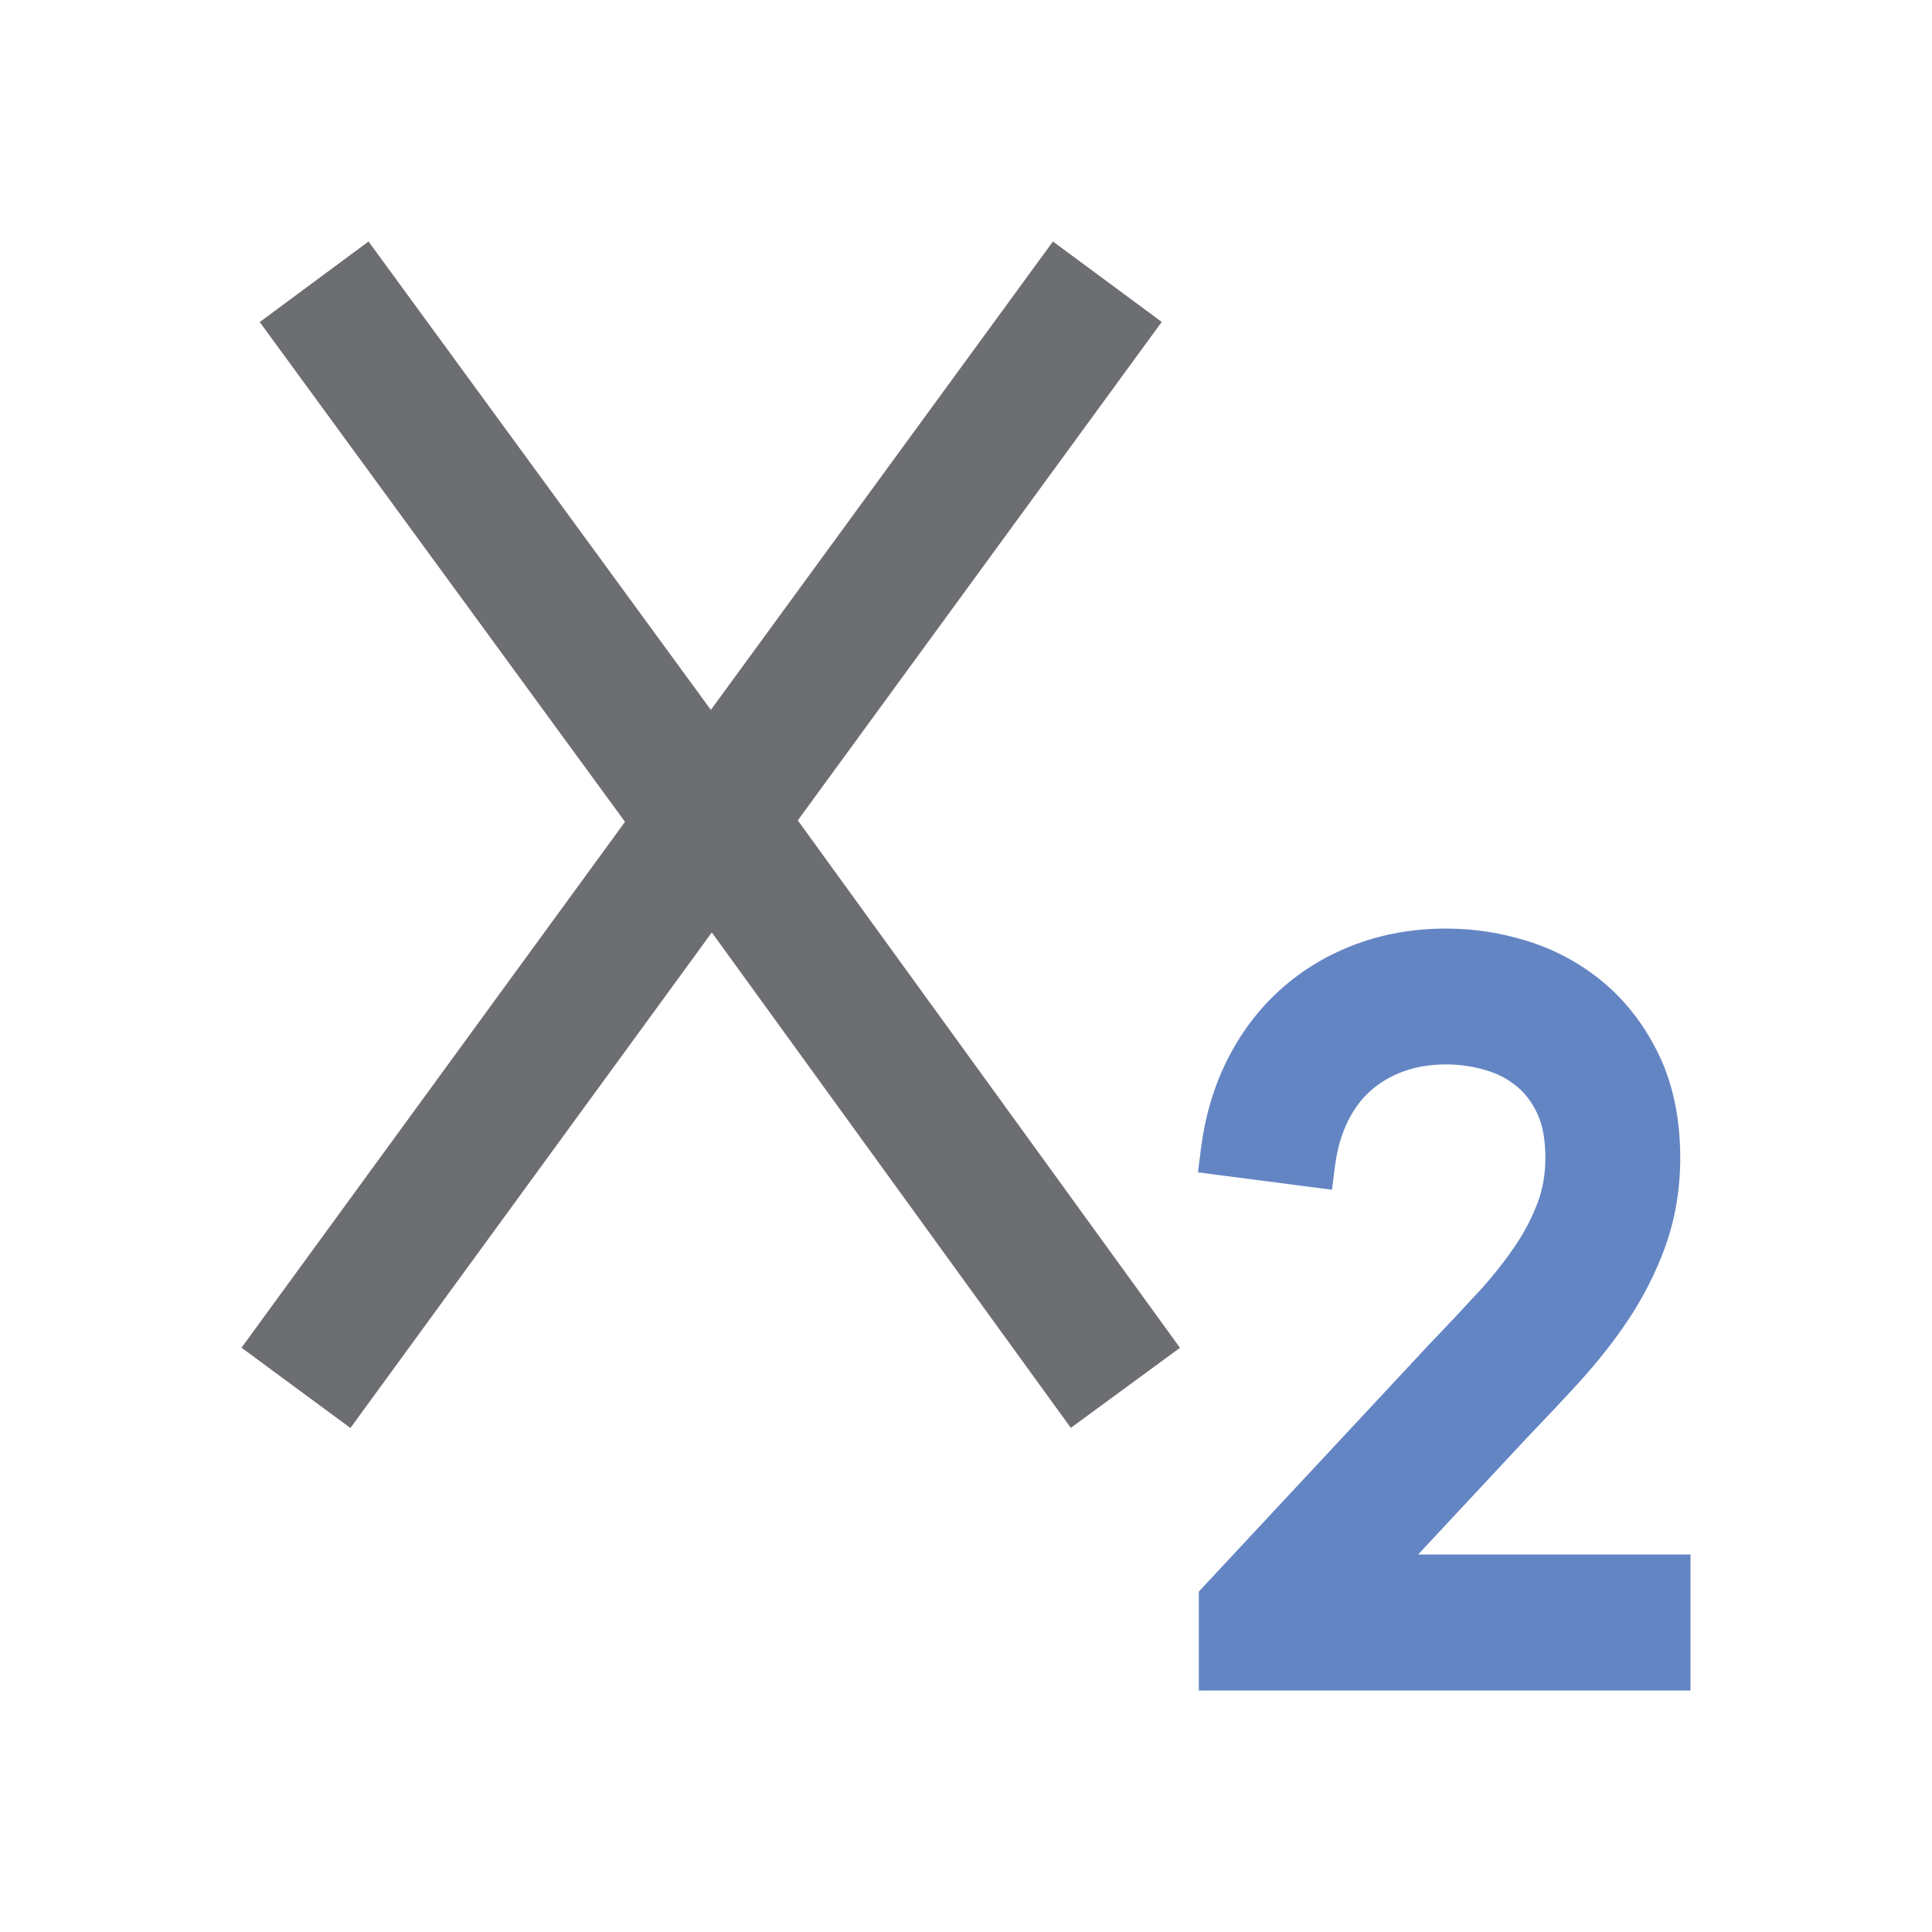
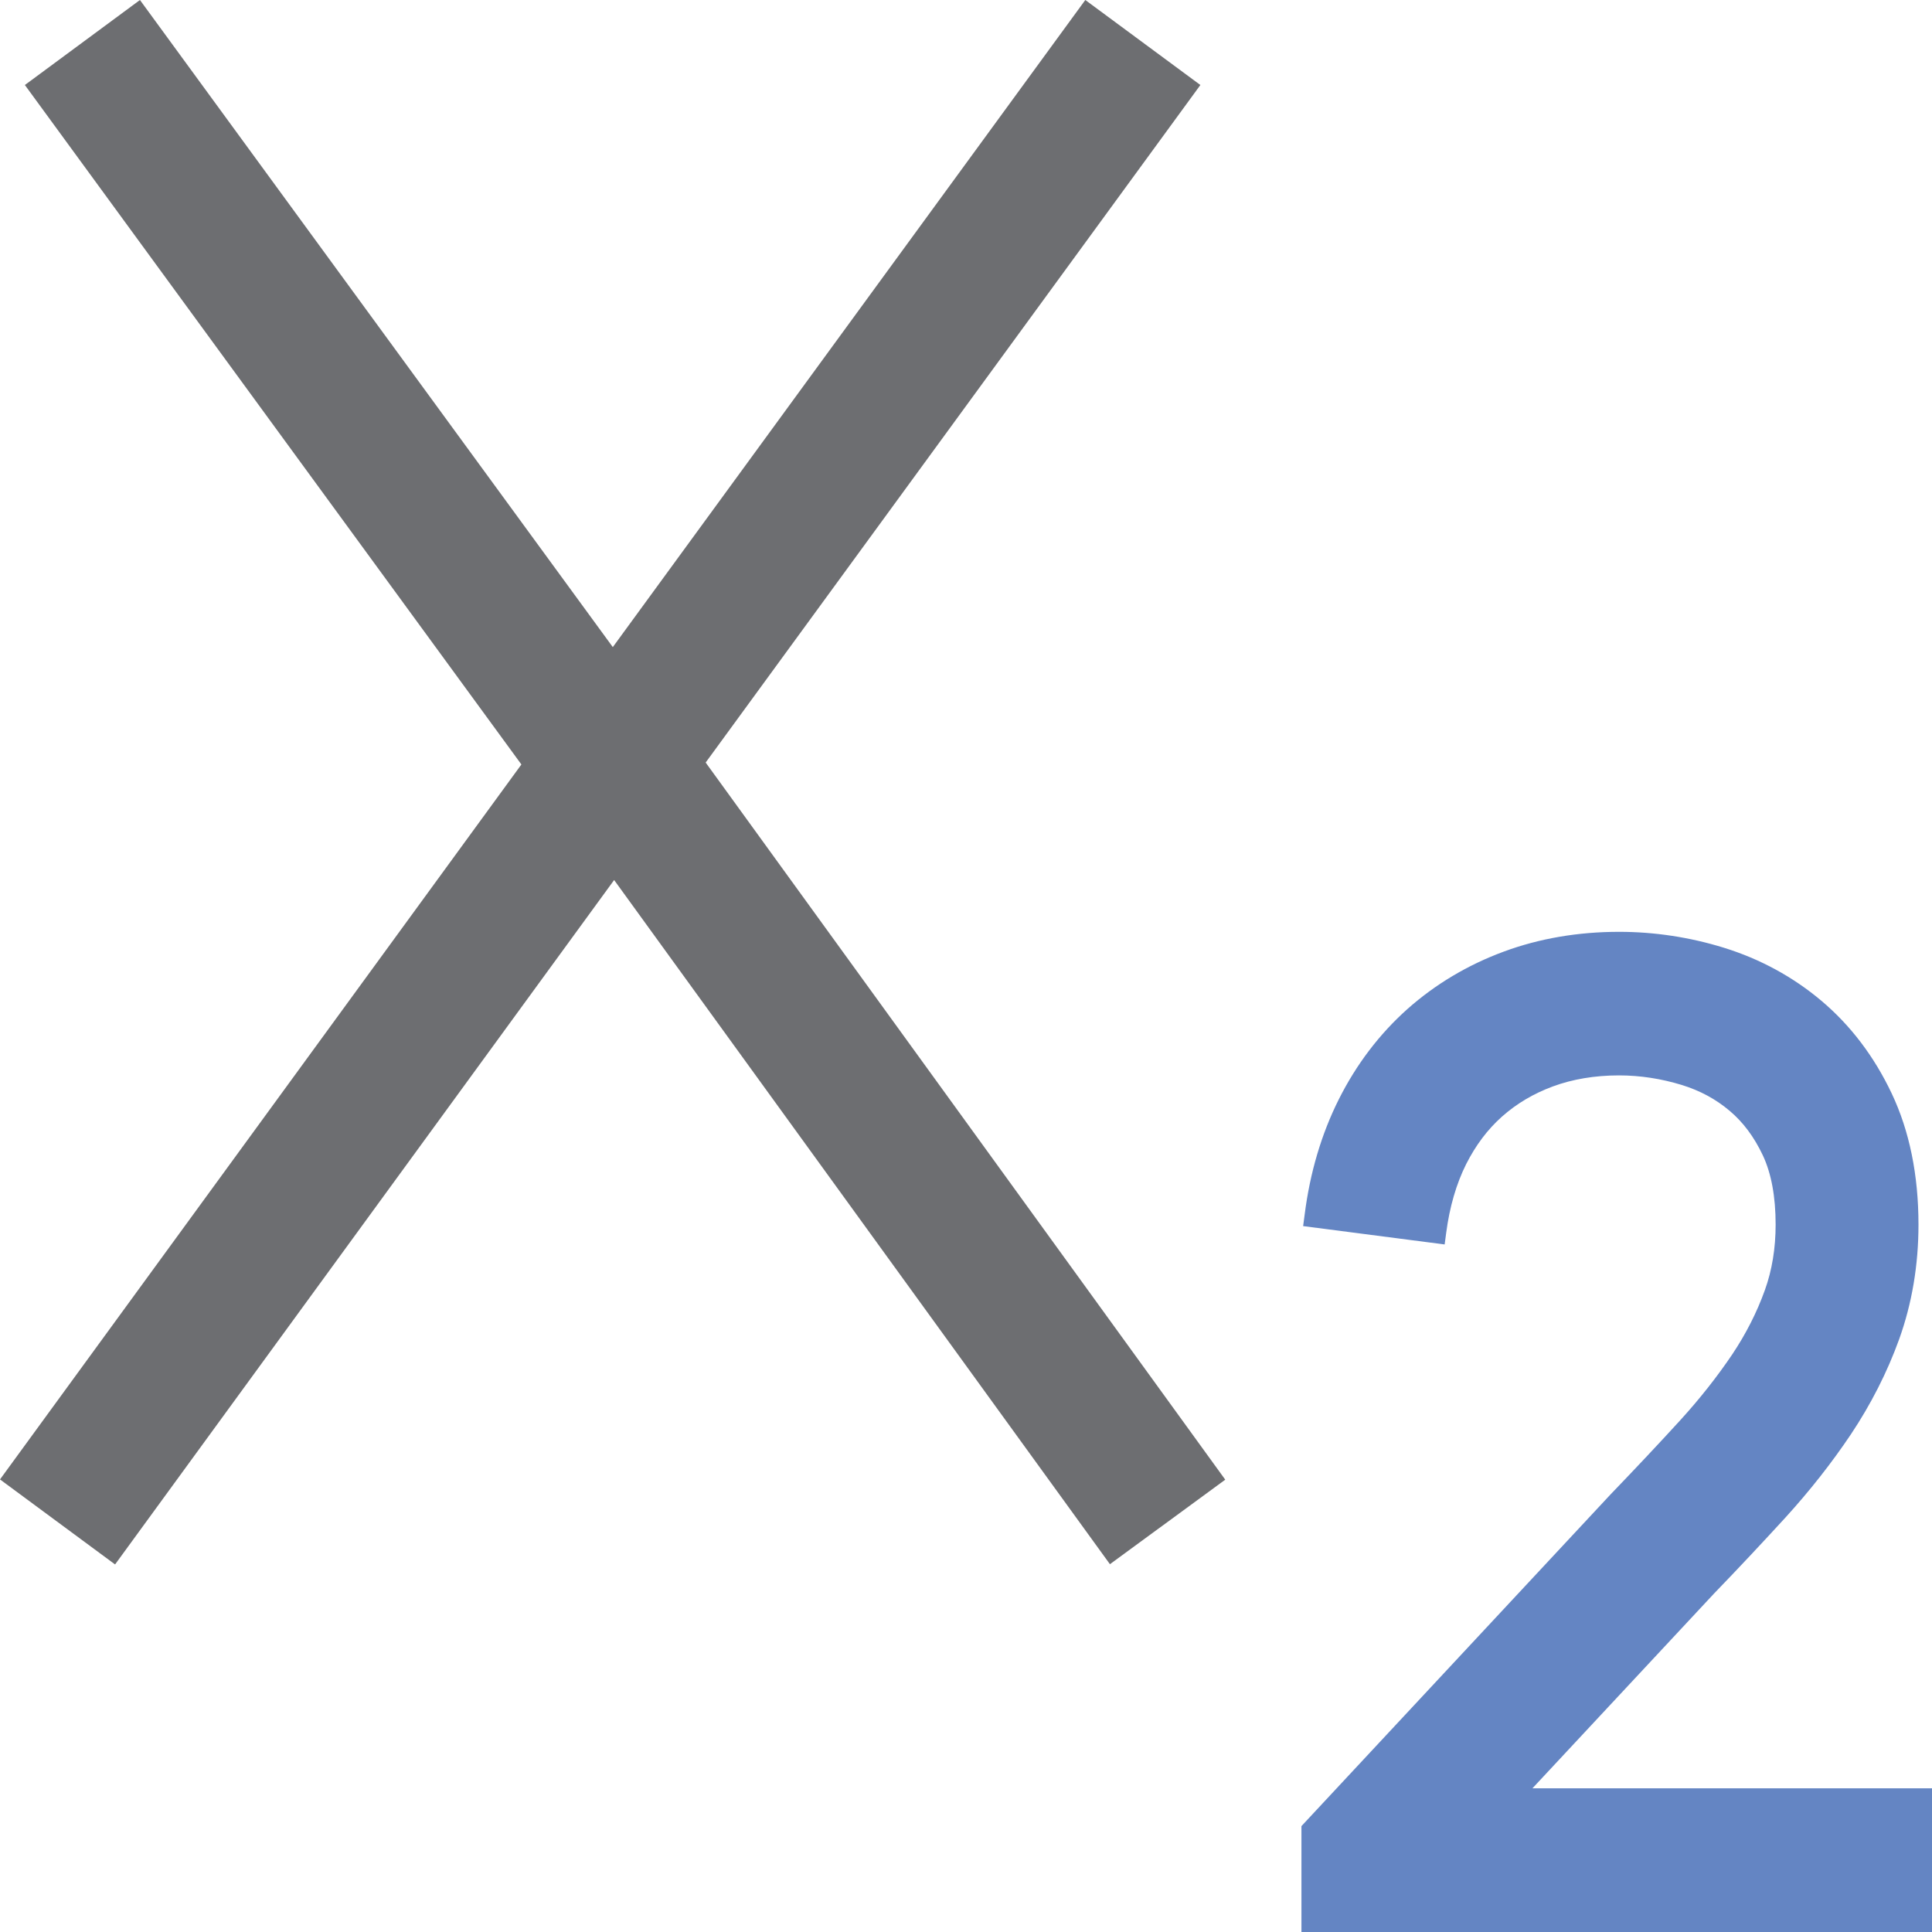
<svg xmlns="http://www.w3.org/2000/svg" version="1.1" id="Layer_1" x="0px" y="0px" width="16px" height="16px" viewBox="0 0 16 16" enable-background="new 0 0 16 16" xml:space="preserve">
  <g id="icon">
-     <polygon points="2,11.161 5.176,6.806 2.151,2.667 3.052,2 5.887,5.879 8.72,2 9.621,2.666 6.607,6.794 9.772,11.162 8.868,11.825 5.895,7.722 2.902,11.826" fill="#6D6E71" stroke-linejoin="miter" />
-     <path d="M9.928,14v-0.819l1.905,-2.044c0.147,-0.153,0.288,-0.303,0.42,-0.447c0.115,-0.126,0.217,-0.255,0.303,-0.385c0.077,-0.115,0.139,-0.237,0.184,-0.361c0.038,-0.106,0.058,-0.224,0.058,-0.353c0,-0.151,-0.022,-0.274,-0.065,-0.365c-0.045,-0.096,-0.1,-0.17,-0.168,-0.226c-0.072,-0.06,-0.152,-0.104,-0.247,-0.133c-0.112,-0.035,-0.227,-0.052,-0.342,-0.052c-0.131,0,-0.251,0.02,-0.356,0.059c-0.103,0.038,-0.191,0.09,-0.268,0.158c-0.076,0.067,-0.137,0.149,-0.188,0.25c-0.053,0.107,-0.09,0.233,-0.108,0.373l-0.025,0.198l-1.11,-0.144l0.025,-0.198c0.034,-0.267,0.107,-0.514,0.218,-0.734c0.114,-0.228,0.264,-0.425,0.446,-0.587c0.18,-0.161,0.39,-0.286,0.623,-0.372c0.229,-0.085,0.479,-0.128,0.742,-0.128c0.227,0,0.452,0.034,0.67,0.102c0.237,0.073,0.451,0.19,0.637,0.346c0.19,0.16,0.344,0.363,0.459,0.603c0.116,0.244,0.174,0.53,0.174,0.849c0,0.26,-0.042,0.507,-0.125,0.737c-0.076,0.21,-0.179,0.413,-0.306,0.604c-0.118,0.177,-0.256,0.351,-0.408,0.518c-0.138,0.151,-0.284,0.306,-0.434,0.462l-0.898,0.963H14V14H9.928z" fill="#6485C3" />
+     <polygon points="0,12.252 4.318,6.331 0.206,0.704 1.159,0 5.075,5.359 8.988,0 9.941,0.704 5.844,6.315 10.147,12.254 9.192,12.954 5.086,7.288 0.953,12.956" fill="#6D6E71" stroke-linejoin="miter" />
+     <path d="M10.778,16v-0.877l2.56,-2.747c0.203,-0.211,0.397,-0.417,0.576,-0.613c0.163,-0.179,0.308,-0.363,0.432,-0.547c0.113,-0.169,0.204,-0.348,0.27,-0.532c0.059,-0.164,0.089,-0.346,0.089,-0.542c0,-0.233,-0.036,-0.425,-0.106,-0.574c-0.073,-0.154,-0.163,-0.274,-0.274,-0.368c-0.116,-0.098,-0.246,-0.168,-0.398,-0.215c-0.17,-0.052,-0.344,-0.079,-0.519,-0.079c-0.2,0,-0.384,0.031,-0.547,0.091c-0.162,0.06,-0.3,0.142,-0.422,0.25c-0.12,0.107,-0.217,0.236,-0.297,0.394c-0.082,0.164,-0.137,0.355,-0.165,0.567l-0.013,0.098l-1.172,-0.152l0.013,-0.098c0.044,-0.346,0.139,-0.665,0.281,-0.949c0.146,-0.292,0.338,-0.544,0.57,-0.751c0.231,-0.205,0.499,-0.365,0.797,-0.475c0.294,-0.109,0.616,-0.164,0.955,-0.164c0.292,0,0.584,0.044,0.866,0.131c0.301,0.093,0.574,0.241,0.81,0.44c0.241,0.203,0.437,0.461,0.582,0.767c0.147,0.31,0.222,0.675,0.222,1.087c0,0.335,-0.054,0.654,-0.16,0.949c-0.099,0.274,-0.234,0.539,-0.4,0.788c-0.157,0.234,-0.339,0.466,-0.542,0.689c-0.187,0.204,-0.385,0.416,-0.591,0.629l-1.504,1.613H16V16H10.778z" fill="#6485C3" />
  </g>
</svg>
